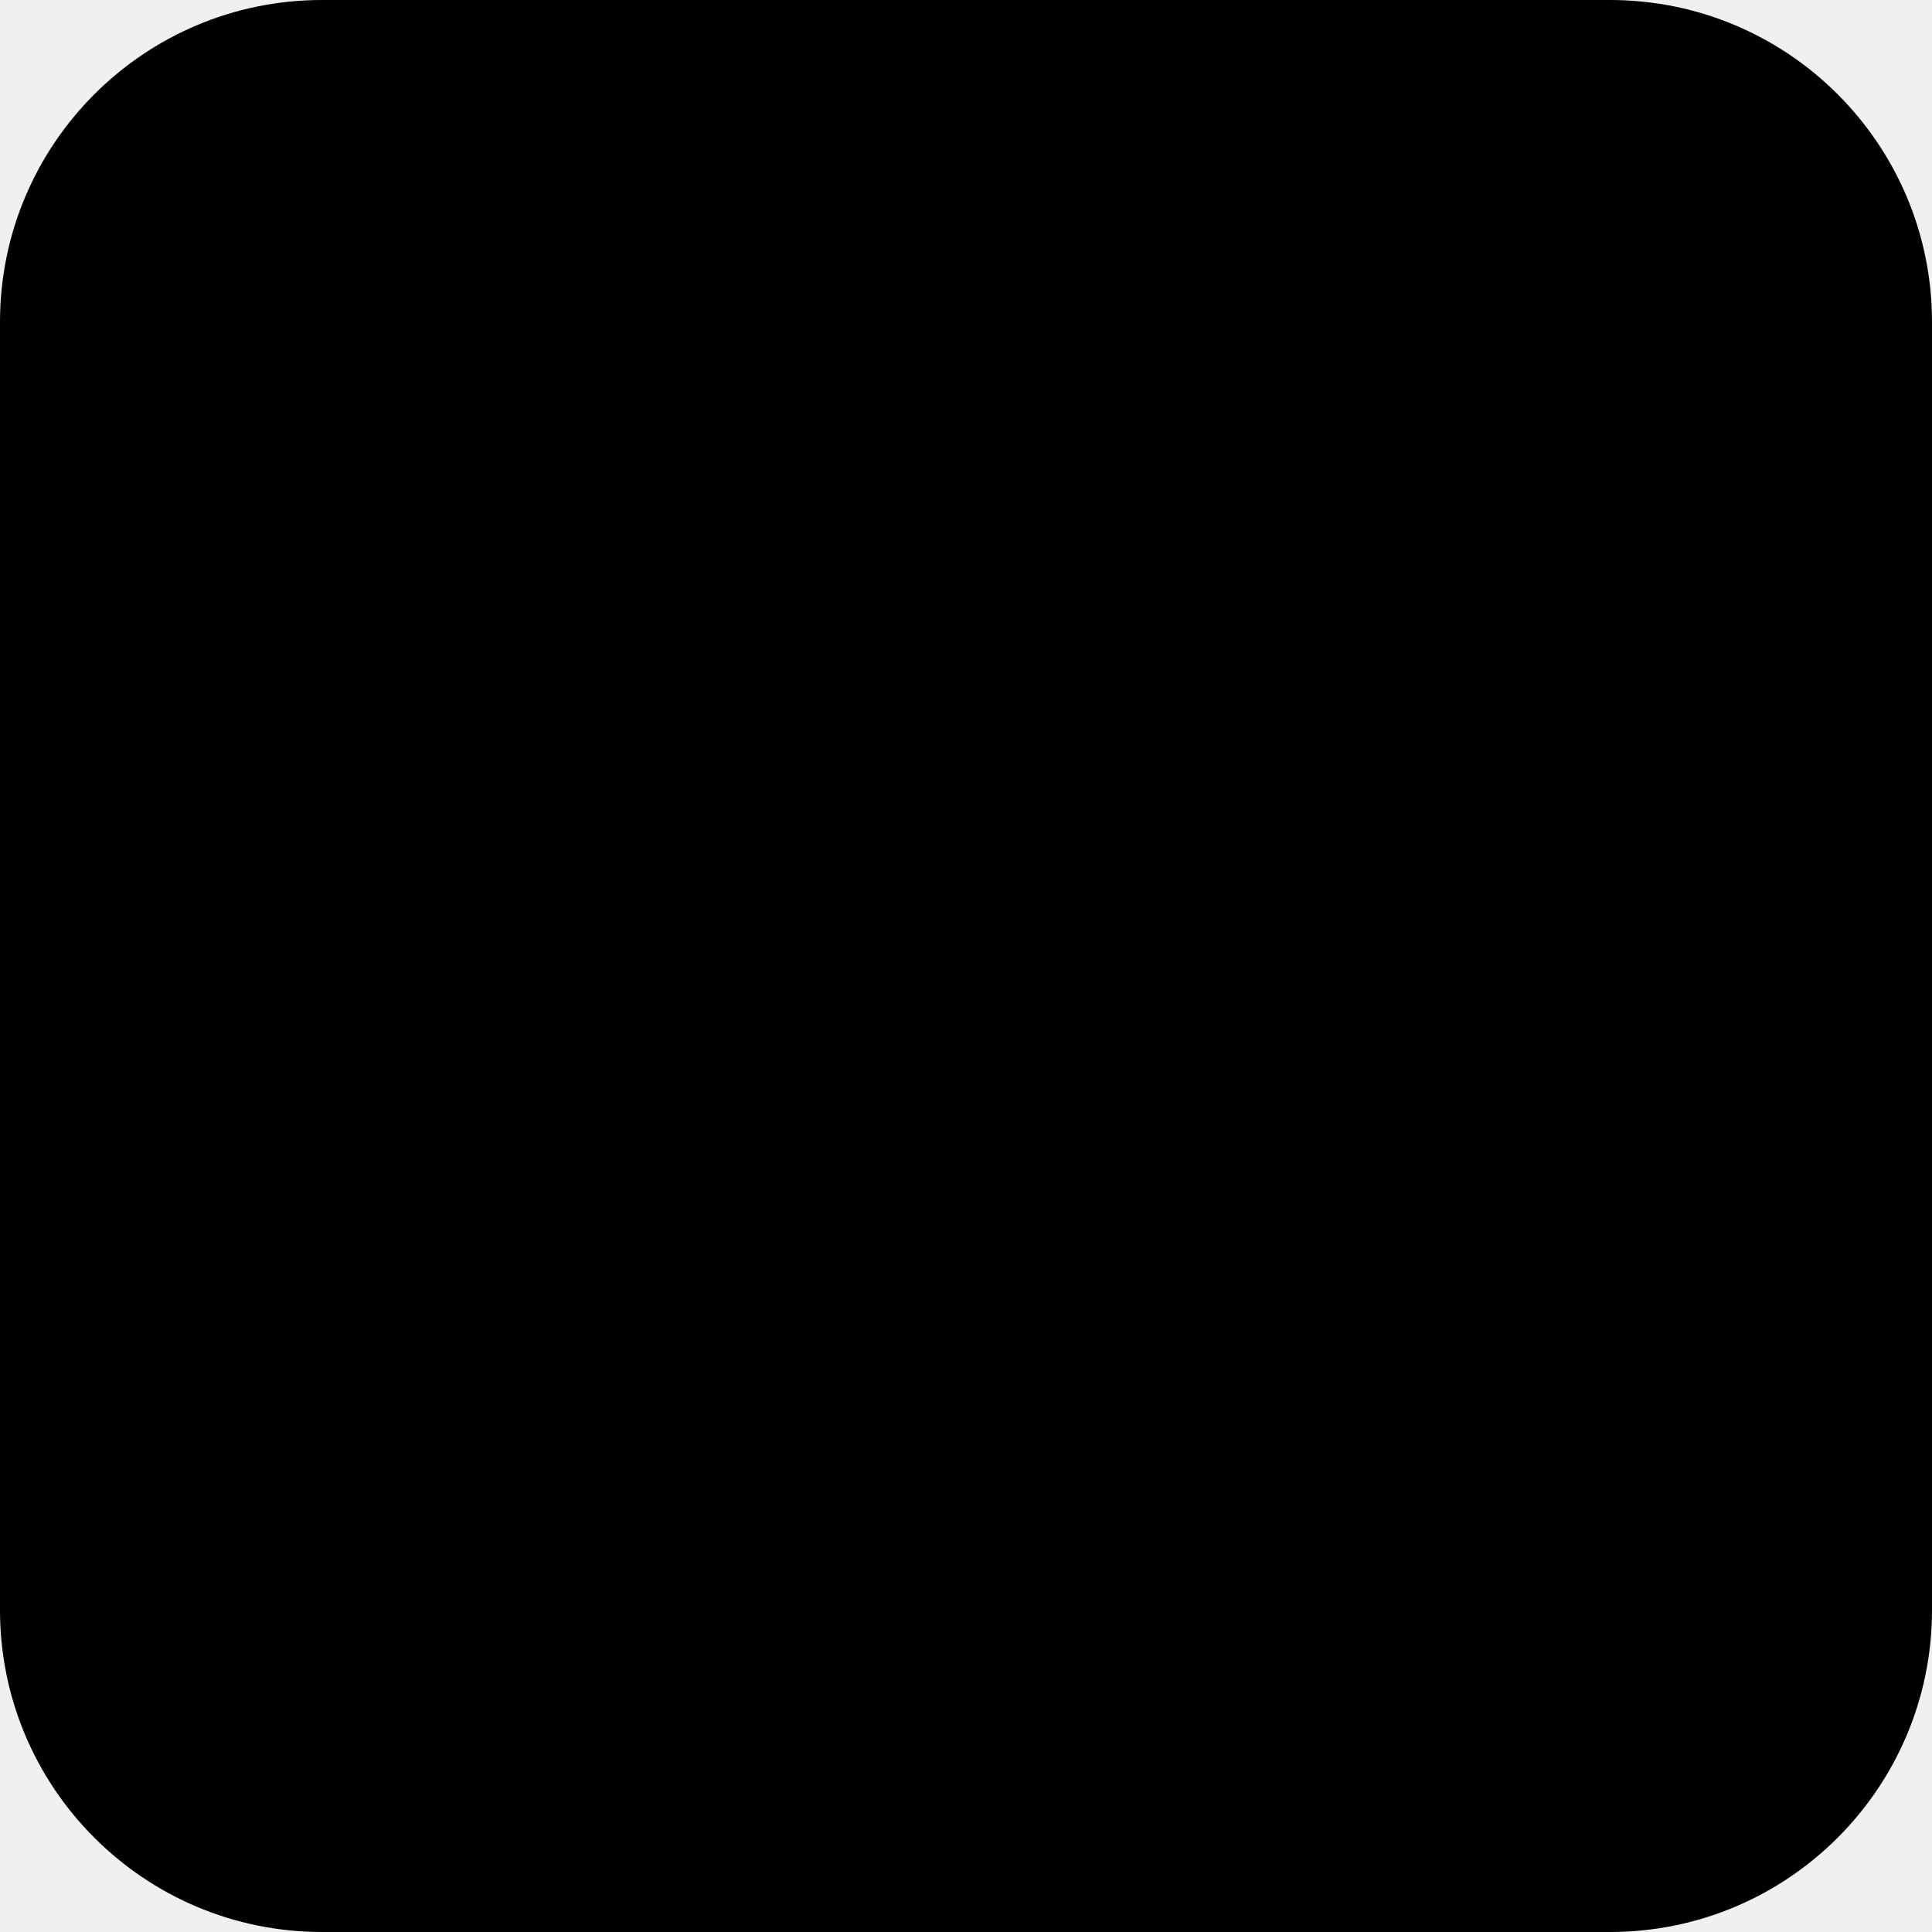
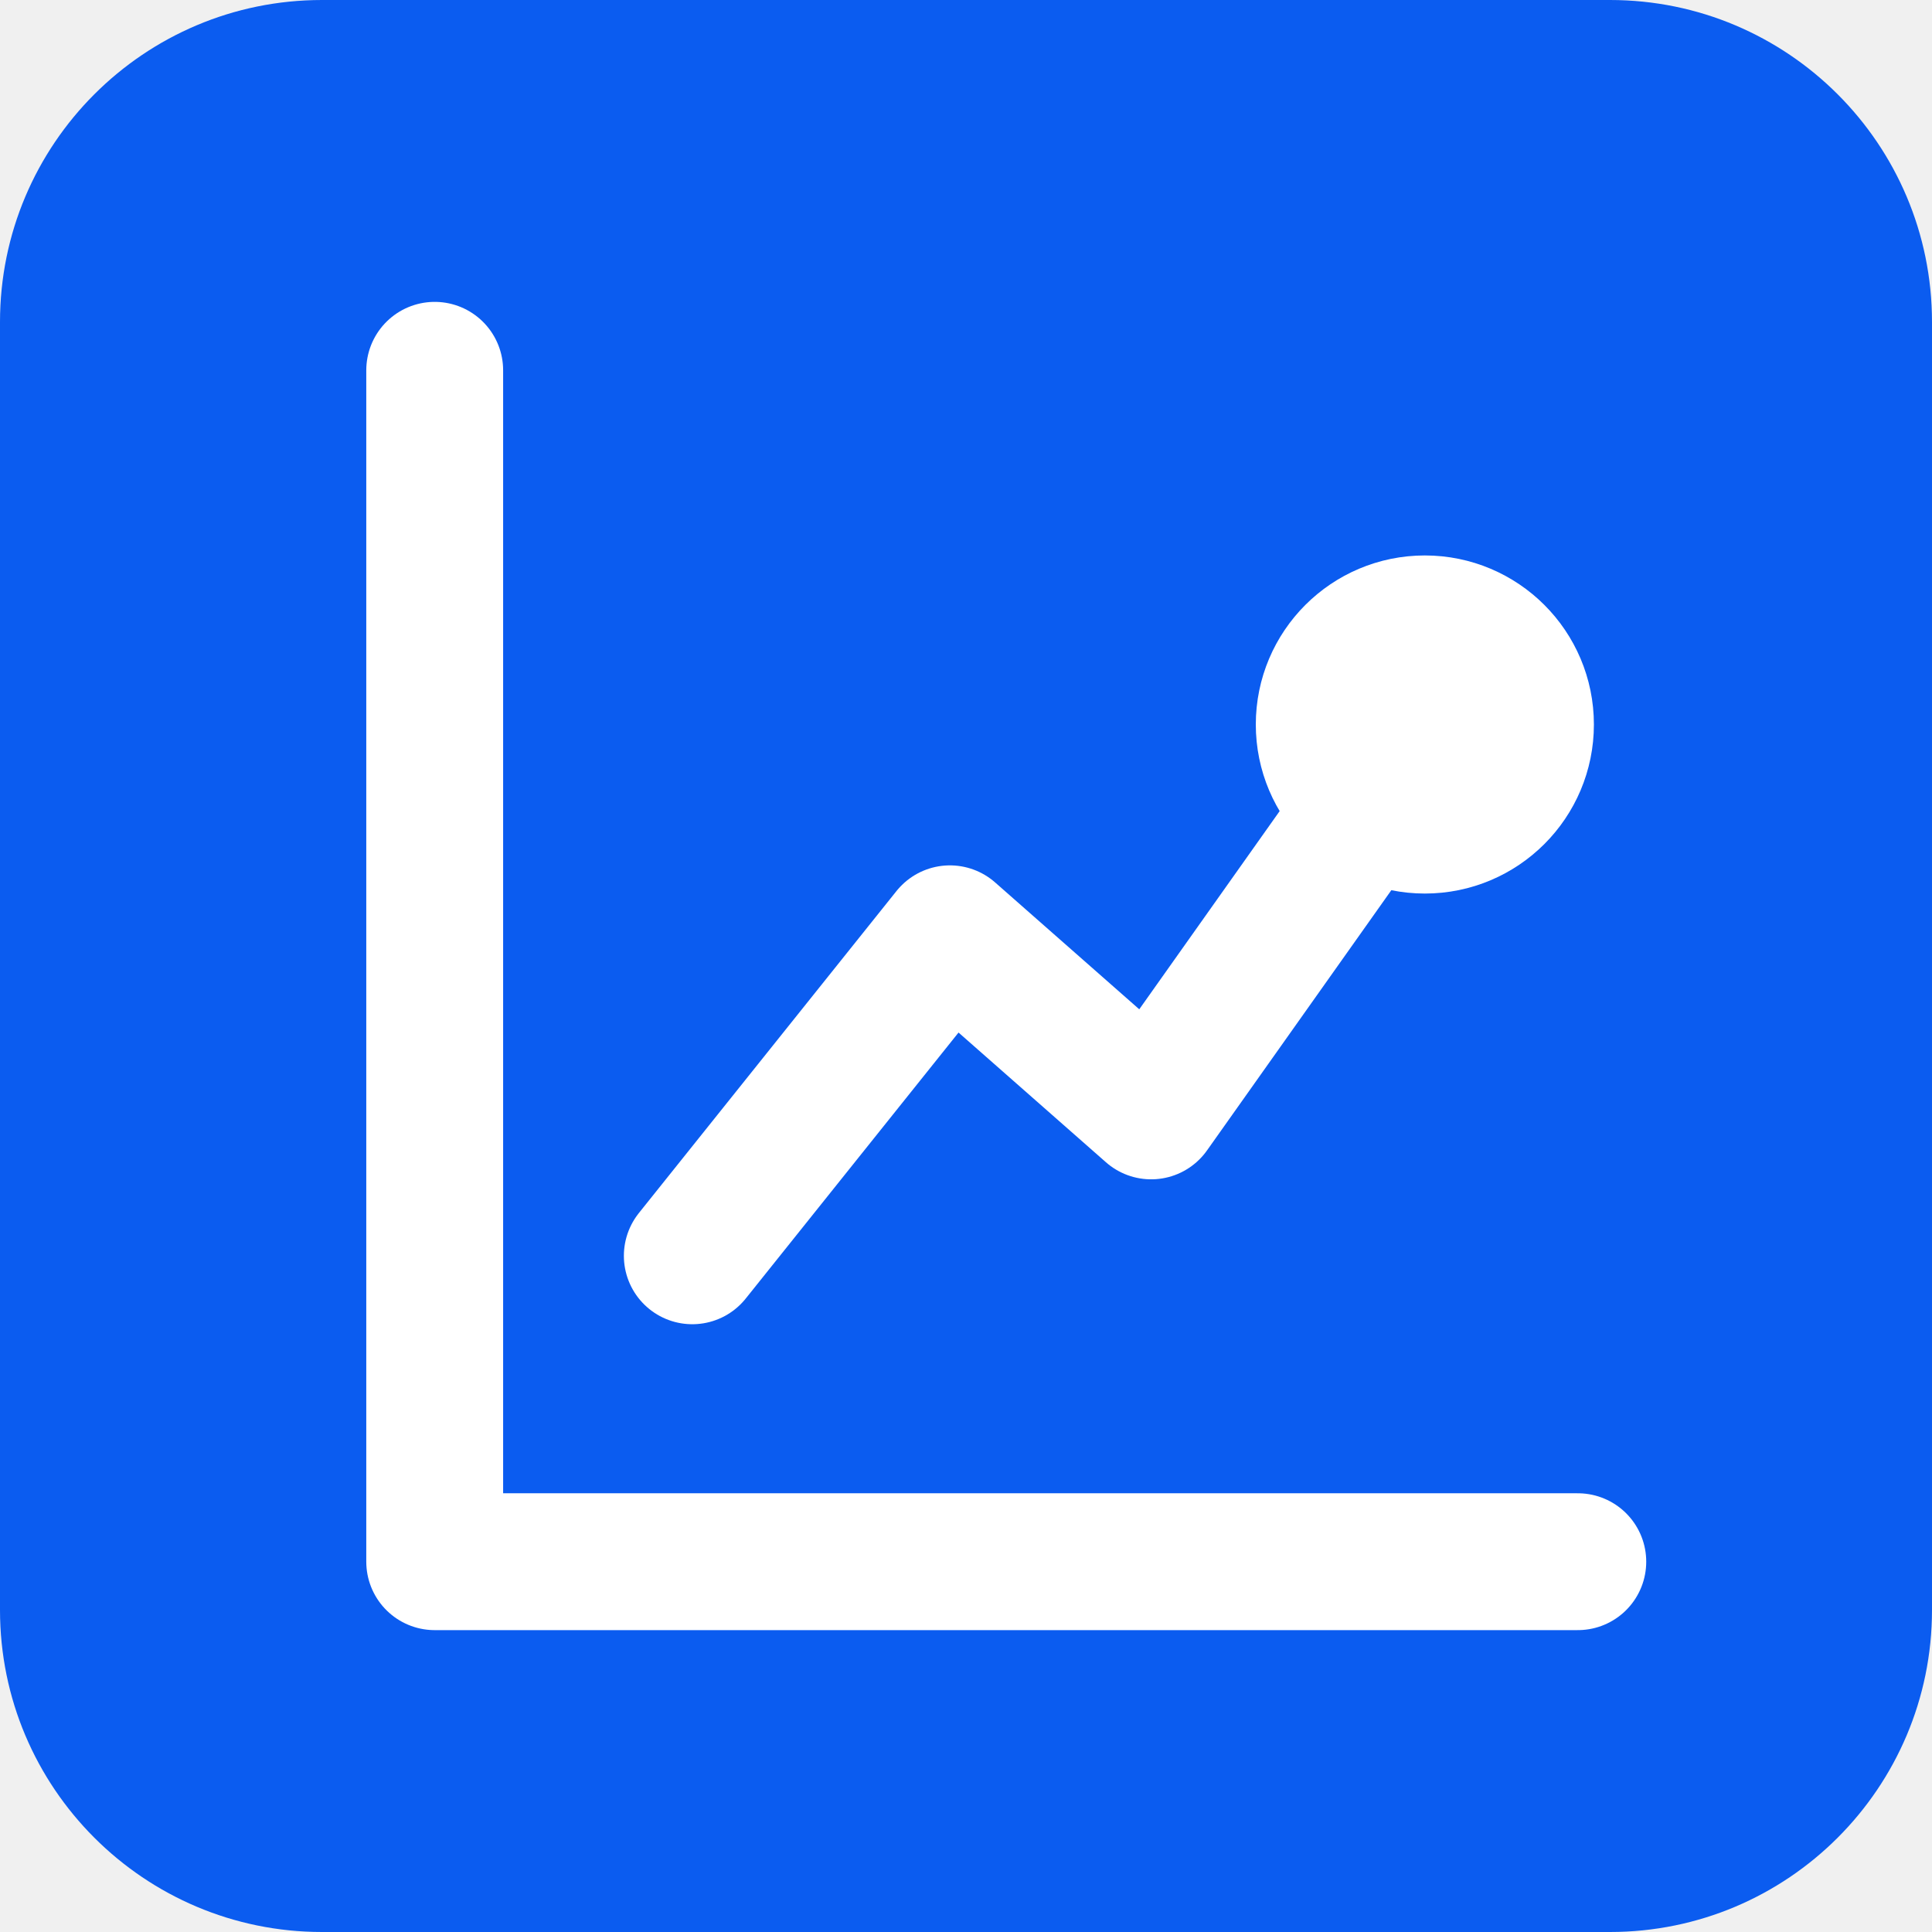
<svg xmlns="http://www.w3.org/2000/svg" viewBox="0 0 24 24" width="24" height="24">
-   <rect width="24" height="24" rx="4" fill="***REMOVED***0B5CF0" />
-   <g fill="none" stroke="***REMOVED***fff" stroke-width="1.7" stroke-linecap="round" stroke-linejoin="round">
+   <rect width="24" height="24" rx="4" fill="#0B5CF0" />
+   <g fill="none" stroke="#fff" stroke-width="1.7" stroke-linecap="round" stroke-linejoin="round">
    <path d="M5.4 4.6v14.8h14.2" />
    <path d="m8.6 15.6 3.2-4 2.5 2.2 3.4-4.8" />
    <circle cx="17.7" cy="9" r="1.25" />
  </g>
</svg>
